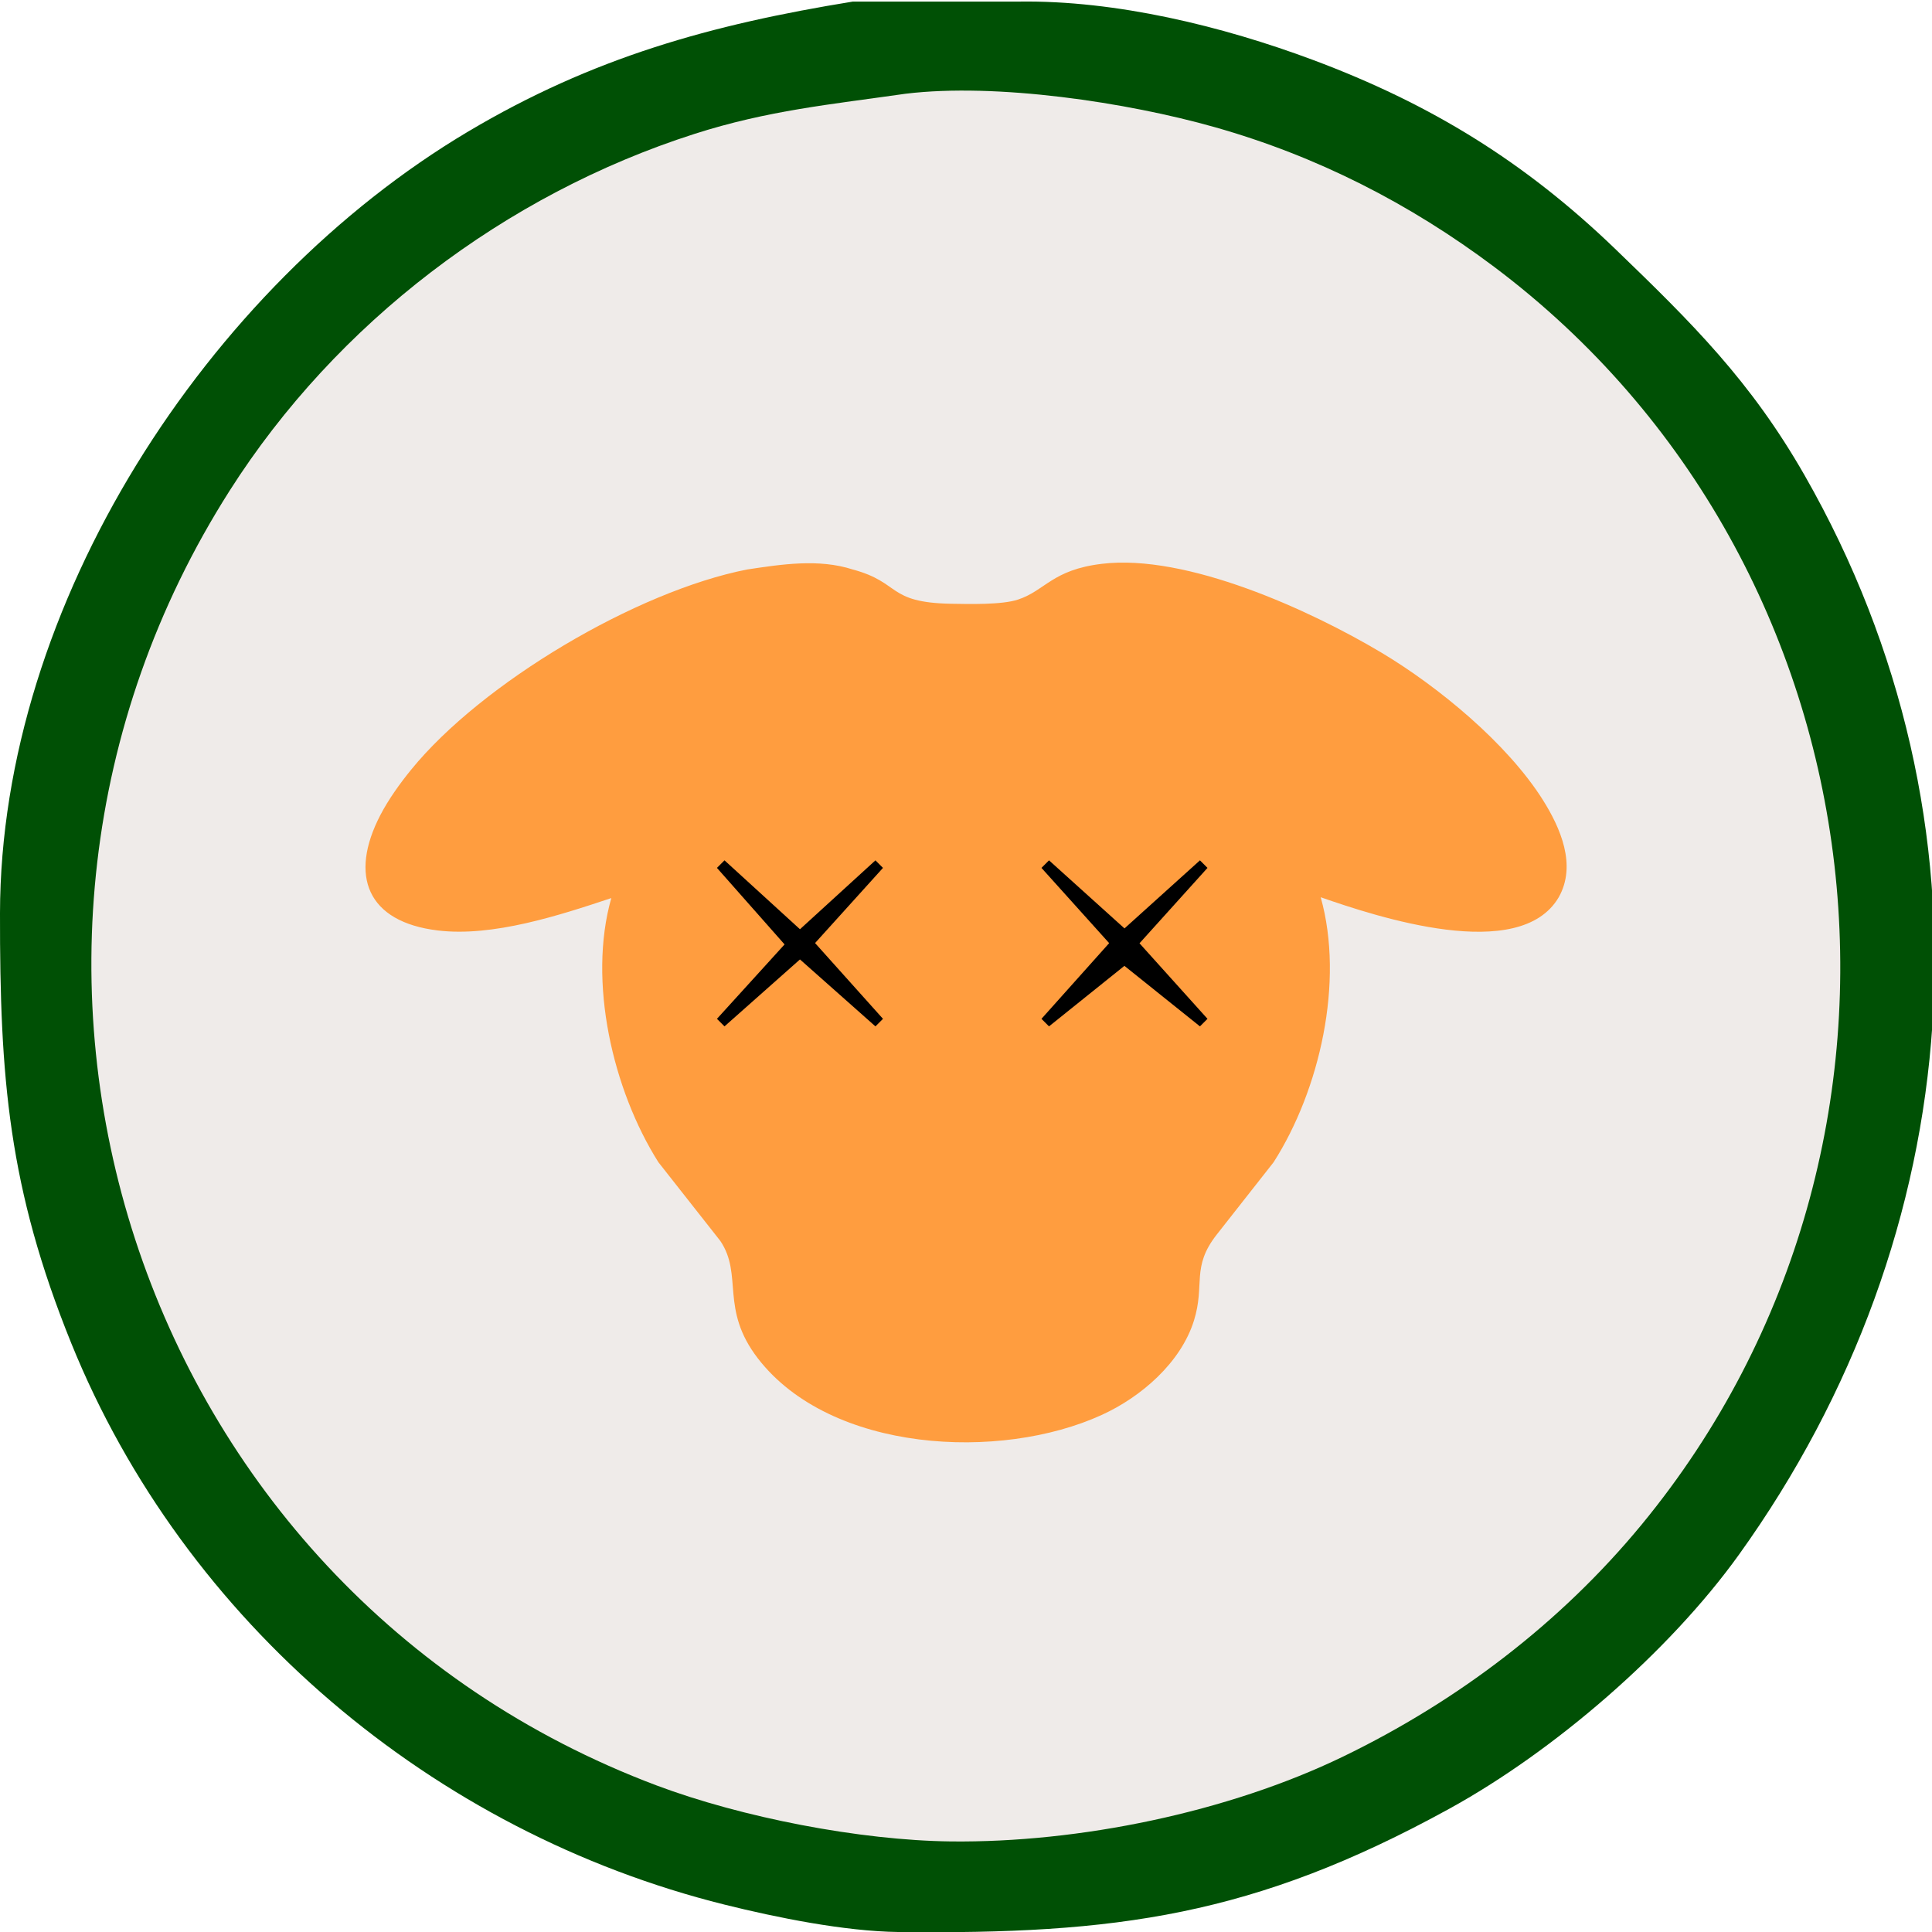
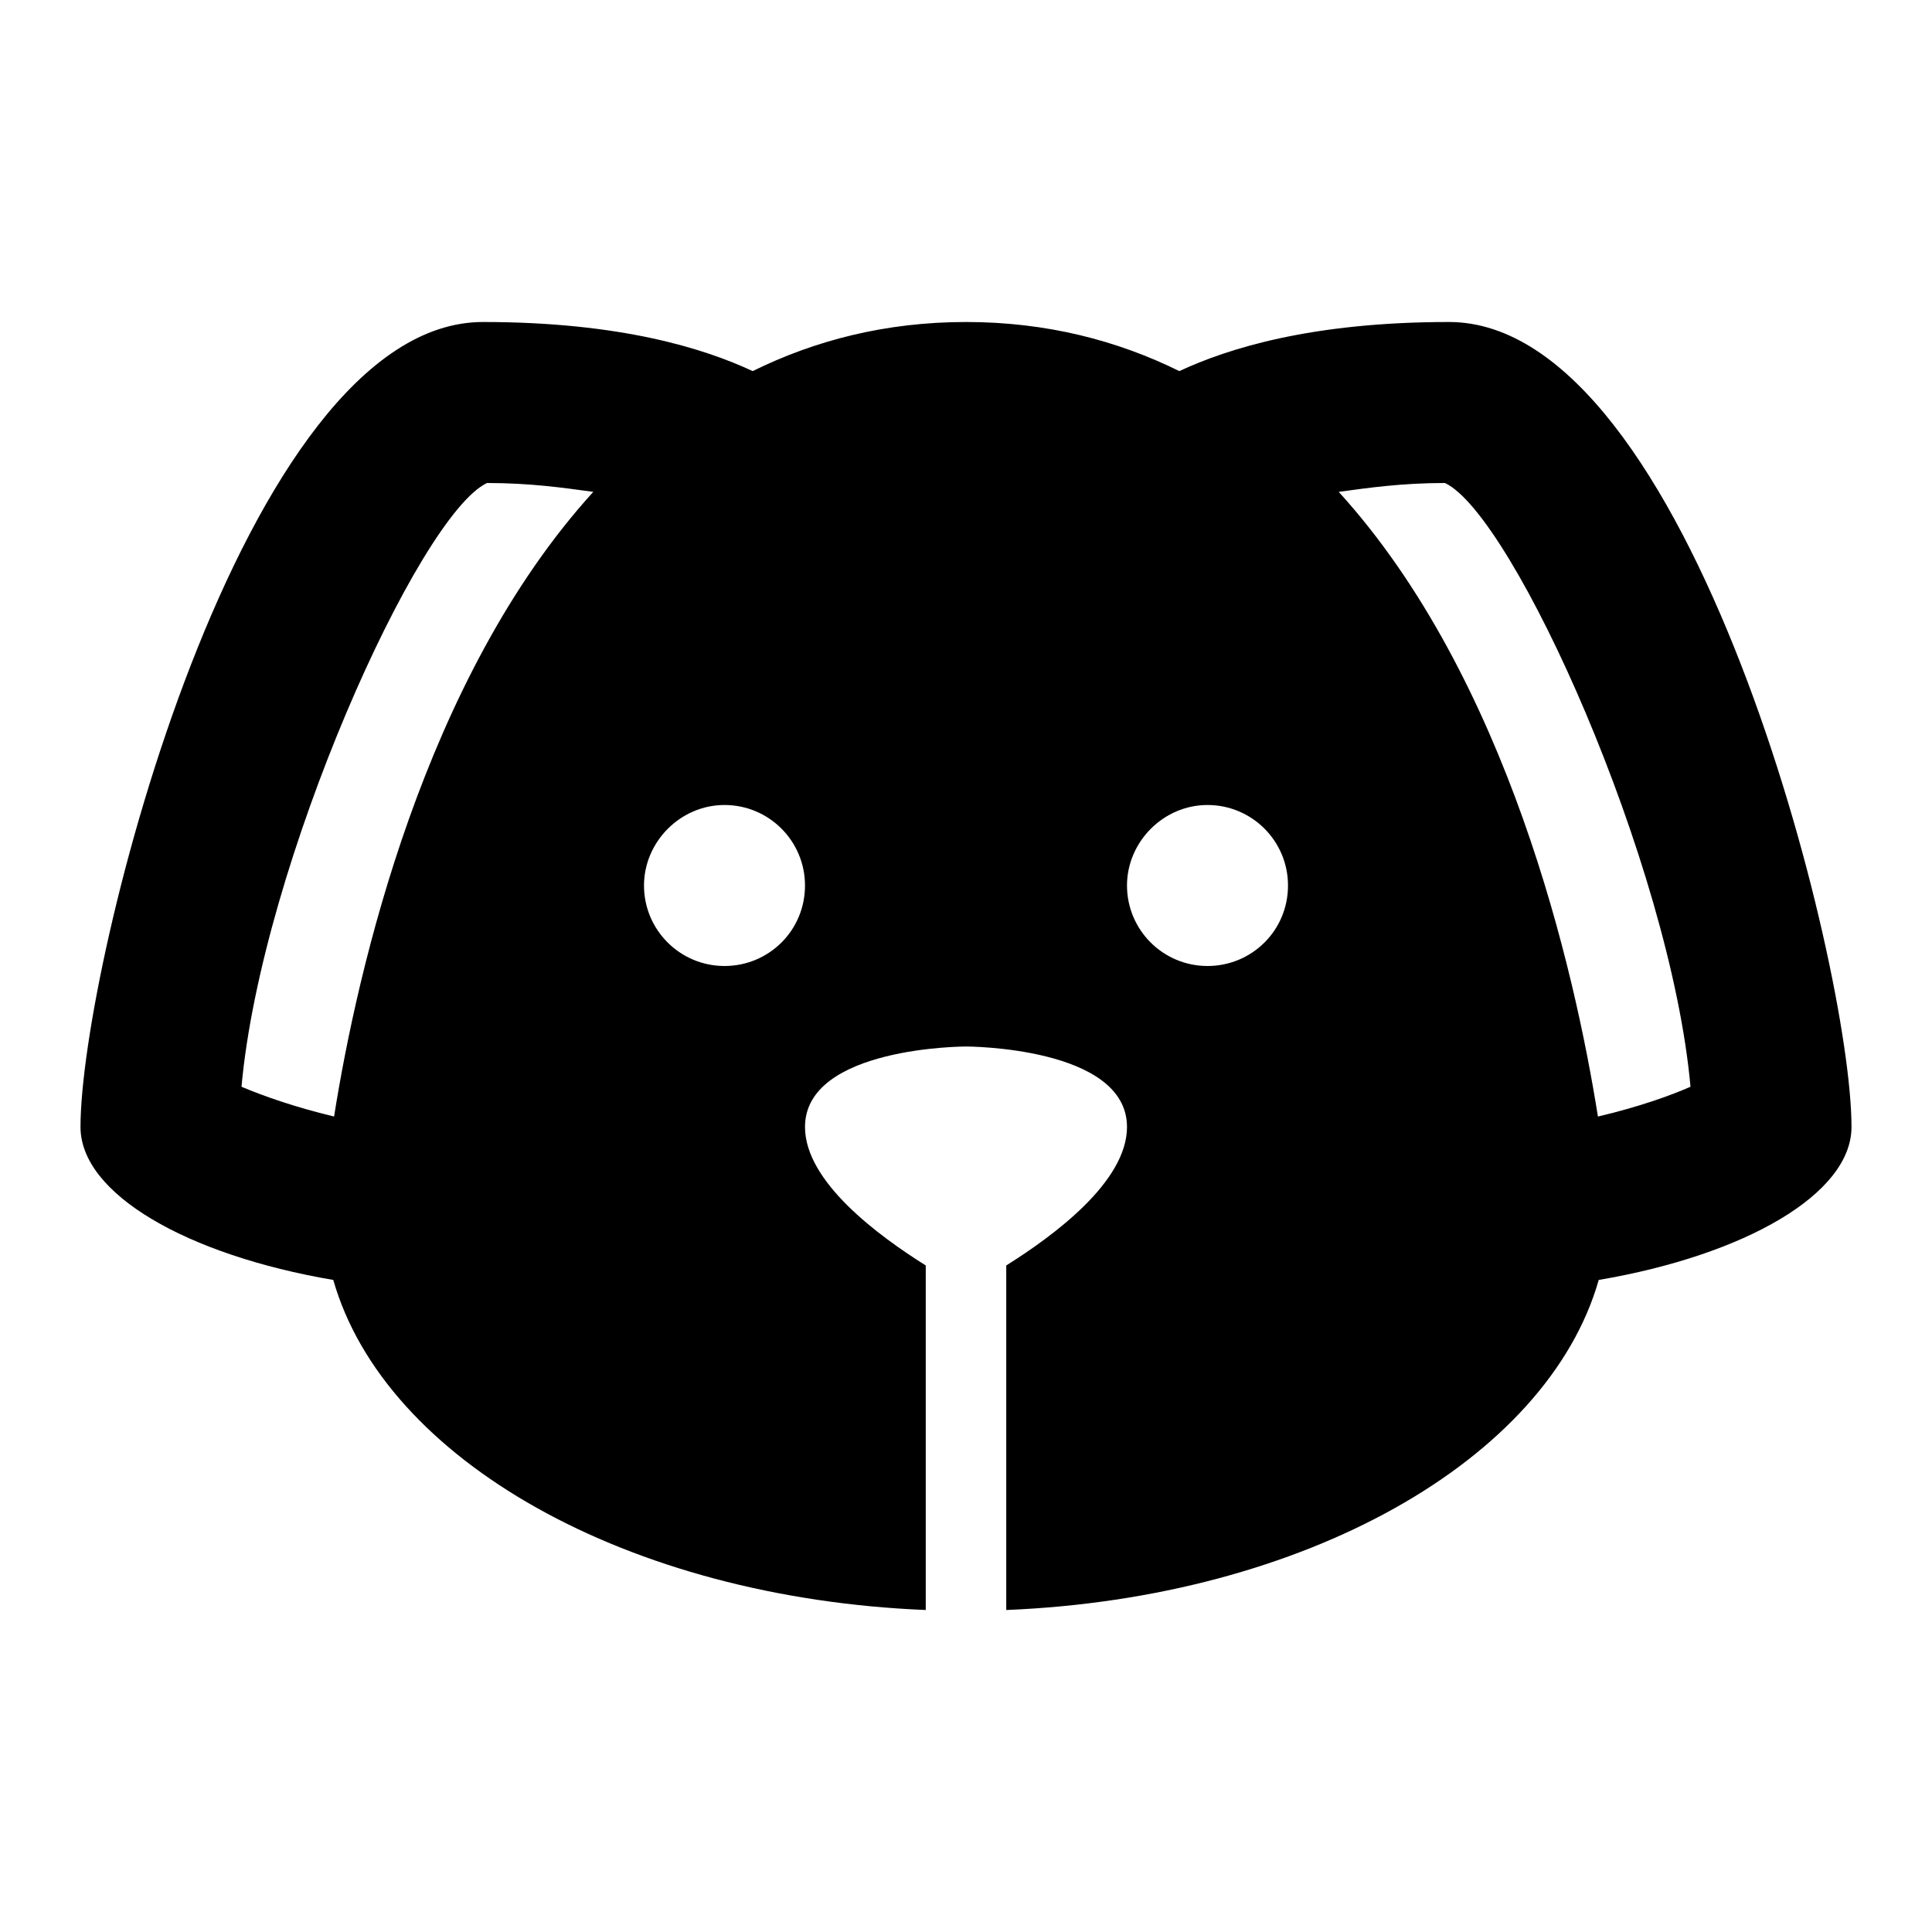
- <svg xmlns="http://www.w3.org/2000/svg" width="67.743mm" height="67.743mm" viewBox="0 0 256 256">
-   <path id="borderCircle" fill="#005005" d="M 113.00,0.21            C 94.20,3.26 78.53,7.62 62.00,17.45              27.46,38.00 0.06,80.09 0.00,121.00              -0.03,142.77 1.11,157.41 9.45,178.00              24.44,214.99 57.45,242.77 96.00,252.37              102.90,254.09 111.93,255.91 119.00,256.00              147.84,256.33 166.16,253.89 192.00,239.69              205.95,232.03 221.17,218.88 230.42,206.00              260.96,163.48 265.34,108.85 239.13,63.00              231.98,50.49 224.22,42.81 214.00,32.96              202.01,21.42 189.57,13.77 174.00,7.95              161.98,3.46 147.87,0.02 135.00,0.21              135.00,0.21 113.00,0.21 113.00,0.21 Z" />
-   <path id="background" fill="#efebe9" d="M 120.00,12.42            C 110.08,13.84 101.73,14.63 92.00,17.75              66.94,25.78 44.59,42.77 30.44,65.00              -8.99,126.94 17.61,210.46 87.00,236.58              98.29,240.82 113.94,243.86 126.00,244.00              142.98,244.19 162.70,240.15 178.00,232.74              193.15,225.40 206.80,215.04 217.54,202.00              259.12,151.48 250.53,74.84 198.00,35.37              186.79,26.96 174.49,20.68 161.00,16.86              149.33,13.55 132.02,10.96 120.00,12.42 Z" />
-   <path id="head" fill="#ff9d3f" d="M 175.00,118.89            C 178.15,130.09 174.87,144.44 168.76,154.00              168.76,154.00 161.23,163.58 161.23,163.58              157.81,167.93 159.71,170.18 158.20,175.00              156.45,180.58 151.19,185.11 146.00,187.48              132.53,193.65 110.05,192.48 100.42,179.99              95.36,173.42 98.50,168.94 95.44,164.42              95.44,164.42 87.24,154.00 87.24,154.00              81.19,144.42 77.86,130.07 81.00,119.00              74.15,121.28 65.30,124.18 58.00,123.29              48.66,122.16 46.22,116.05 50.40,108.00              51.47,105.94 53.00,103.80 54.47,102.00              63.81,90.50 84.35,78.33 99.00,75.46              103.52,74.78 108.50,74.00 112.99,75.46              119.41,77.18 117.48,79.84 126.00,80.00              128.36,80.04 132.78,80.16 134.91,79.44              138.52,78.24 139.42,75.50 146.00,74.71              157.19,73.35 173.55,80.82 183.00,86.45              190.59,90.98 199.72,98.51 204.44,106.00              206.75,109.67 208.95,114.63 206.54,118.89              201.36,127.74 182.45,121.48 175.00,118.89 Z" />
-   <path id="rightEye" fill="black" d="M 139.00,114.00            C 139.00,114.00 138.00,115.00 138.00,115.00              138.00,115.00 146.97,124.97 146.97,124.97              146.97,124.97 138.00,135.00 138.00,135.00              138.00,135.00 139.00,136.00 139.00,136.00              139.00,136.00 148.99,127.98 148.99,127.98              148.99,127.98 159.00,136.00 159.00,136.00              159.00,136.00 160.00,135.00 160.00,135.00              160.00,135.00 150.99,124.99 150.99,124.99              150.99,124.99 160.00,115.00 160.00,115.00              160.00,115.00 159.00,114.00 159.00,114.00              159.00,114.00 149.00,123.02 149.00,123.02              149.00,123.02 139.00,114.00 139.00,114.00 Z" />
-   <path id="leftEye" fill="black" d="M 116.00,114.00            C 116.00,114.00 117.00,115.00 117.00,115.00              117.00,115.00 108.00,124.96 108.00,124.96              108.00,124.96 117.00,135.00 117.00,135.00              117.00,135.00 116.00,136.00 116.00,136.00              116.00,136.00 106.00,127.13 106.00,127.13              106.00,127.13 96.00,136.00 96.00,136.00              96.00,136.00 95.00,135.00 95.00,135.00              95.00,135.00 103.96,125.14 103.96,125.14              103.96,125.14 95.00,115.00 95.00,115.00              95.00,115.00 96.00,114.00 96.00,114.00              96.00,114.00 106.00,123.13 106.00,123.13              106.00,123.13 116.00,114.00 116.00,114.00 Z" />
+ <svg xmlns="http://www.w3.org/2000/svg" version="1.1" width="24" height="24" viewBox="0 0 24 24">
+   <path d="M18,4C16.29,4 15.25,4.33 14.65,4.61C13.88,4.23 13,4 12,4C11,4 10.12,4.23 9.35,4.61C8.75,4.33 7.71,4 6,4C3,4 1,12 1,14C1,14.83 2.32,15.59 4.14,15.9C4.78,18.14 7.8,19.85 11.5,20V15.72C10.91,15.35 10,14.68 10,14C10,13 12,13 12,13C12,13 14,13 14,14C14,14.68 13.09,15.35 12.5,15.72V20C16.2,19.85 19.22,18.14 19.86,15.9C21.68,15.59 23,14.83 23,14C23,12 21,4 18,4M4.15,13.87C3.65,13.75 3.26,13.61 3,13.5C3.25,10.73 5.2,6.4 6.05,6C6.59,6 7,6.06 7.37,6.11C5.27,8.42 4.44,12.04 4.15,13.87M9,12A1,1 0 0,1 8,11C8,10.46 8.45,10 9,10A1,1 0 0,1 10,11C10,11.56 9.55,12 9,12M15,12A1,1 0 0,1 14,11C14,10.46 14.45,10 15,10A1,1 0 0,1 16,11C16,11.56 15.55,12 15,12M19.85,13.87C19.56,12.04 18.73,8.42 16.63,6.11C17,6.06 17.41,6 17.95,6C18.8,6.4 20.75,10.73 21,13.5C20.75,13.61 20.36,13.75 19.85,13.87Z" />
</svg>
